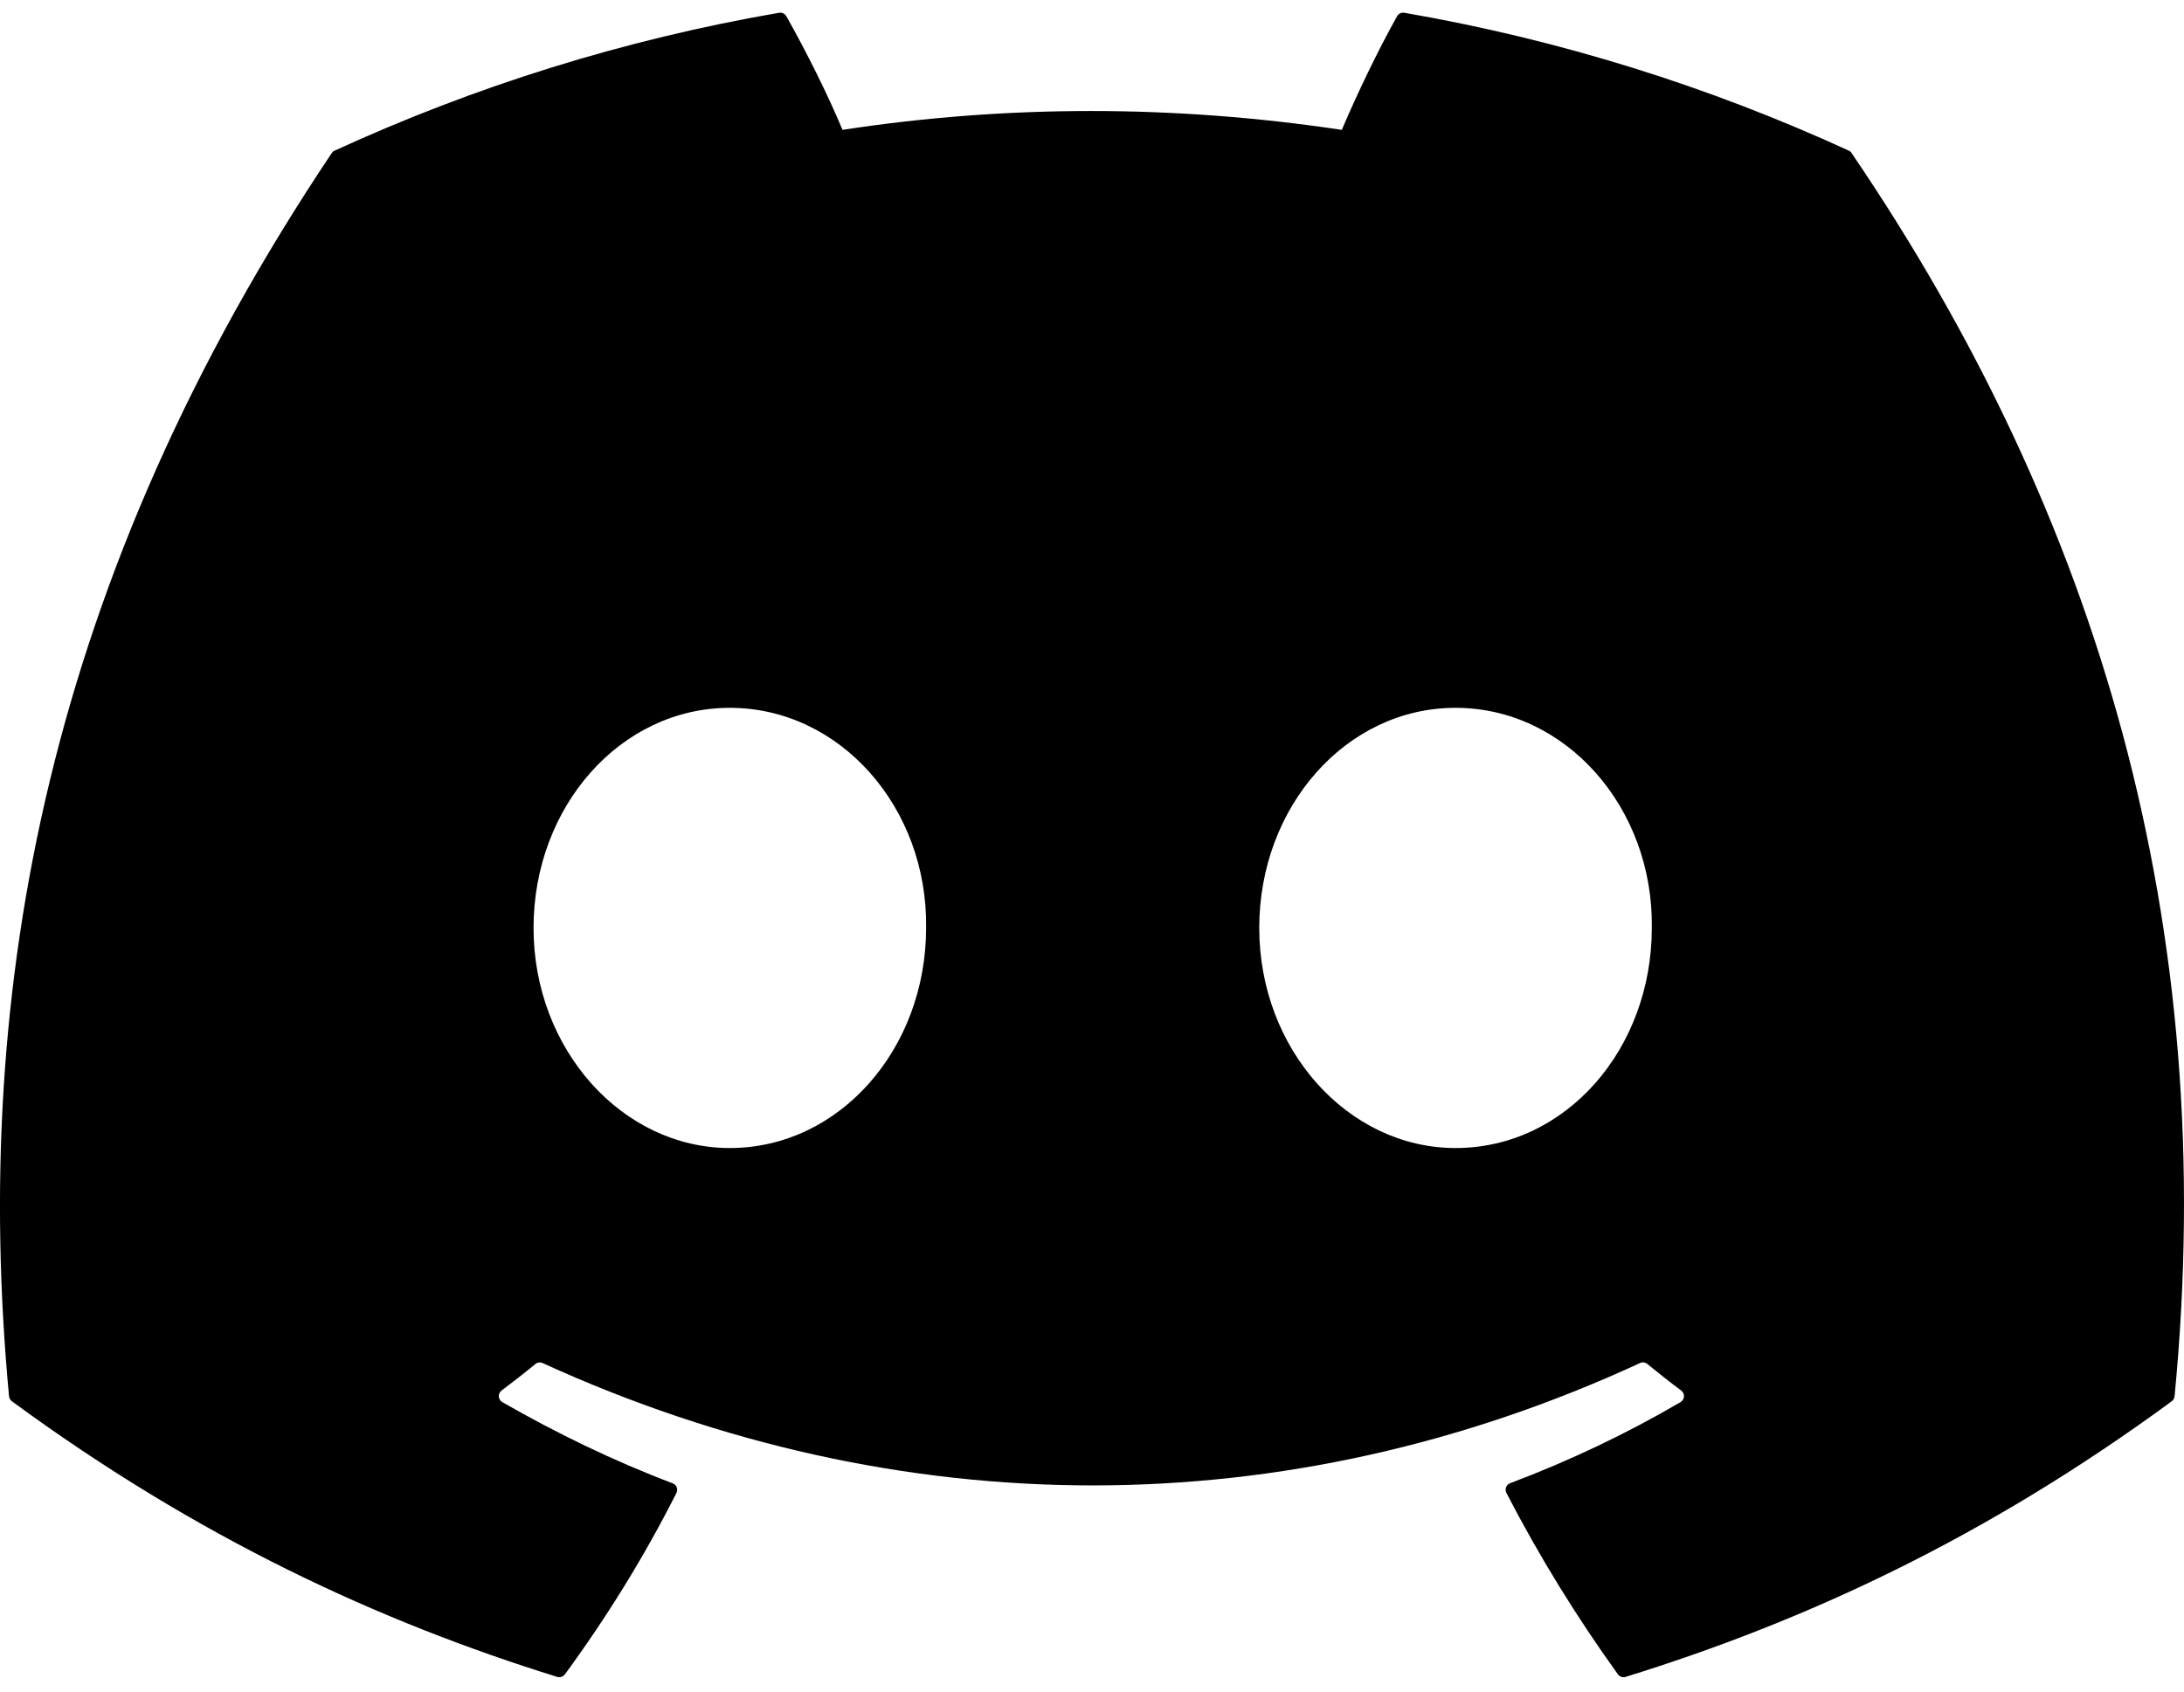
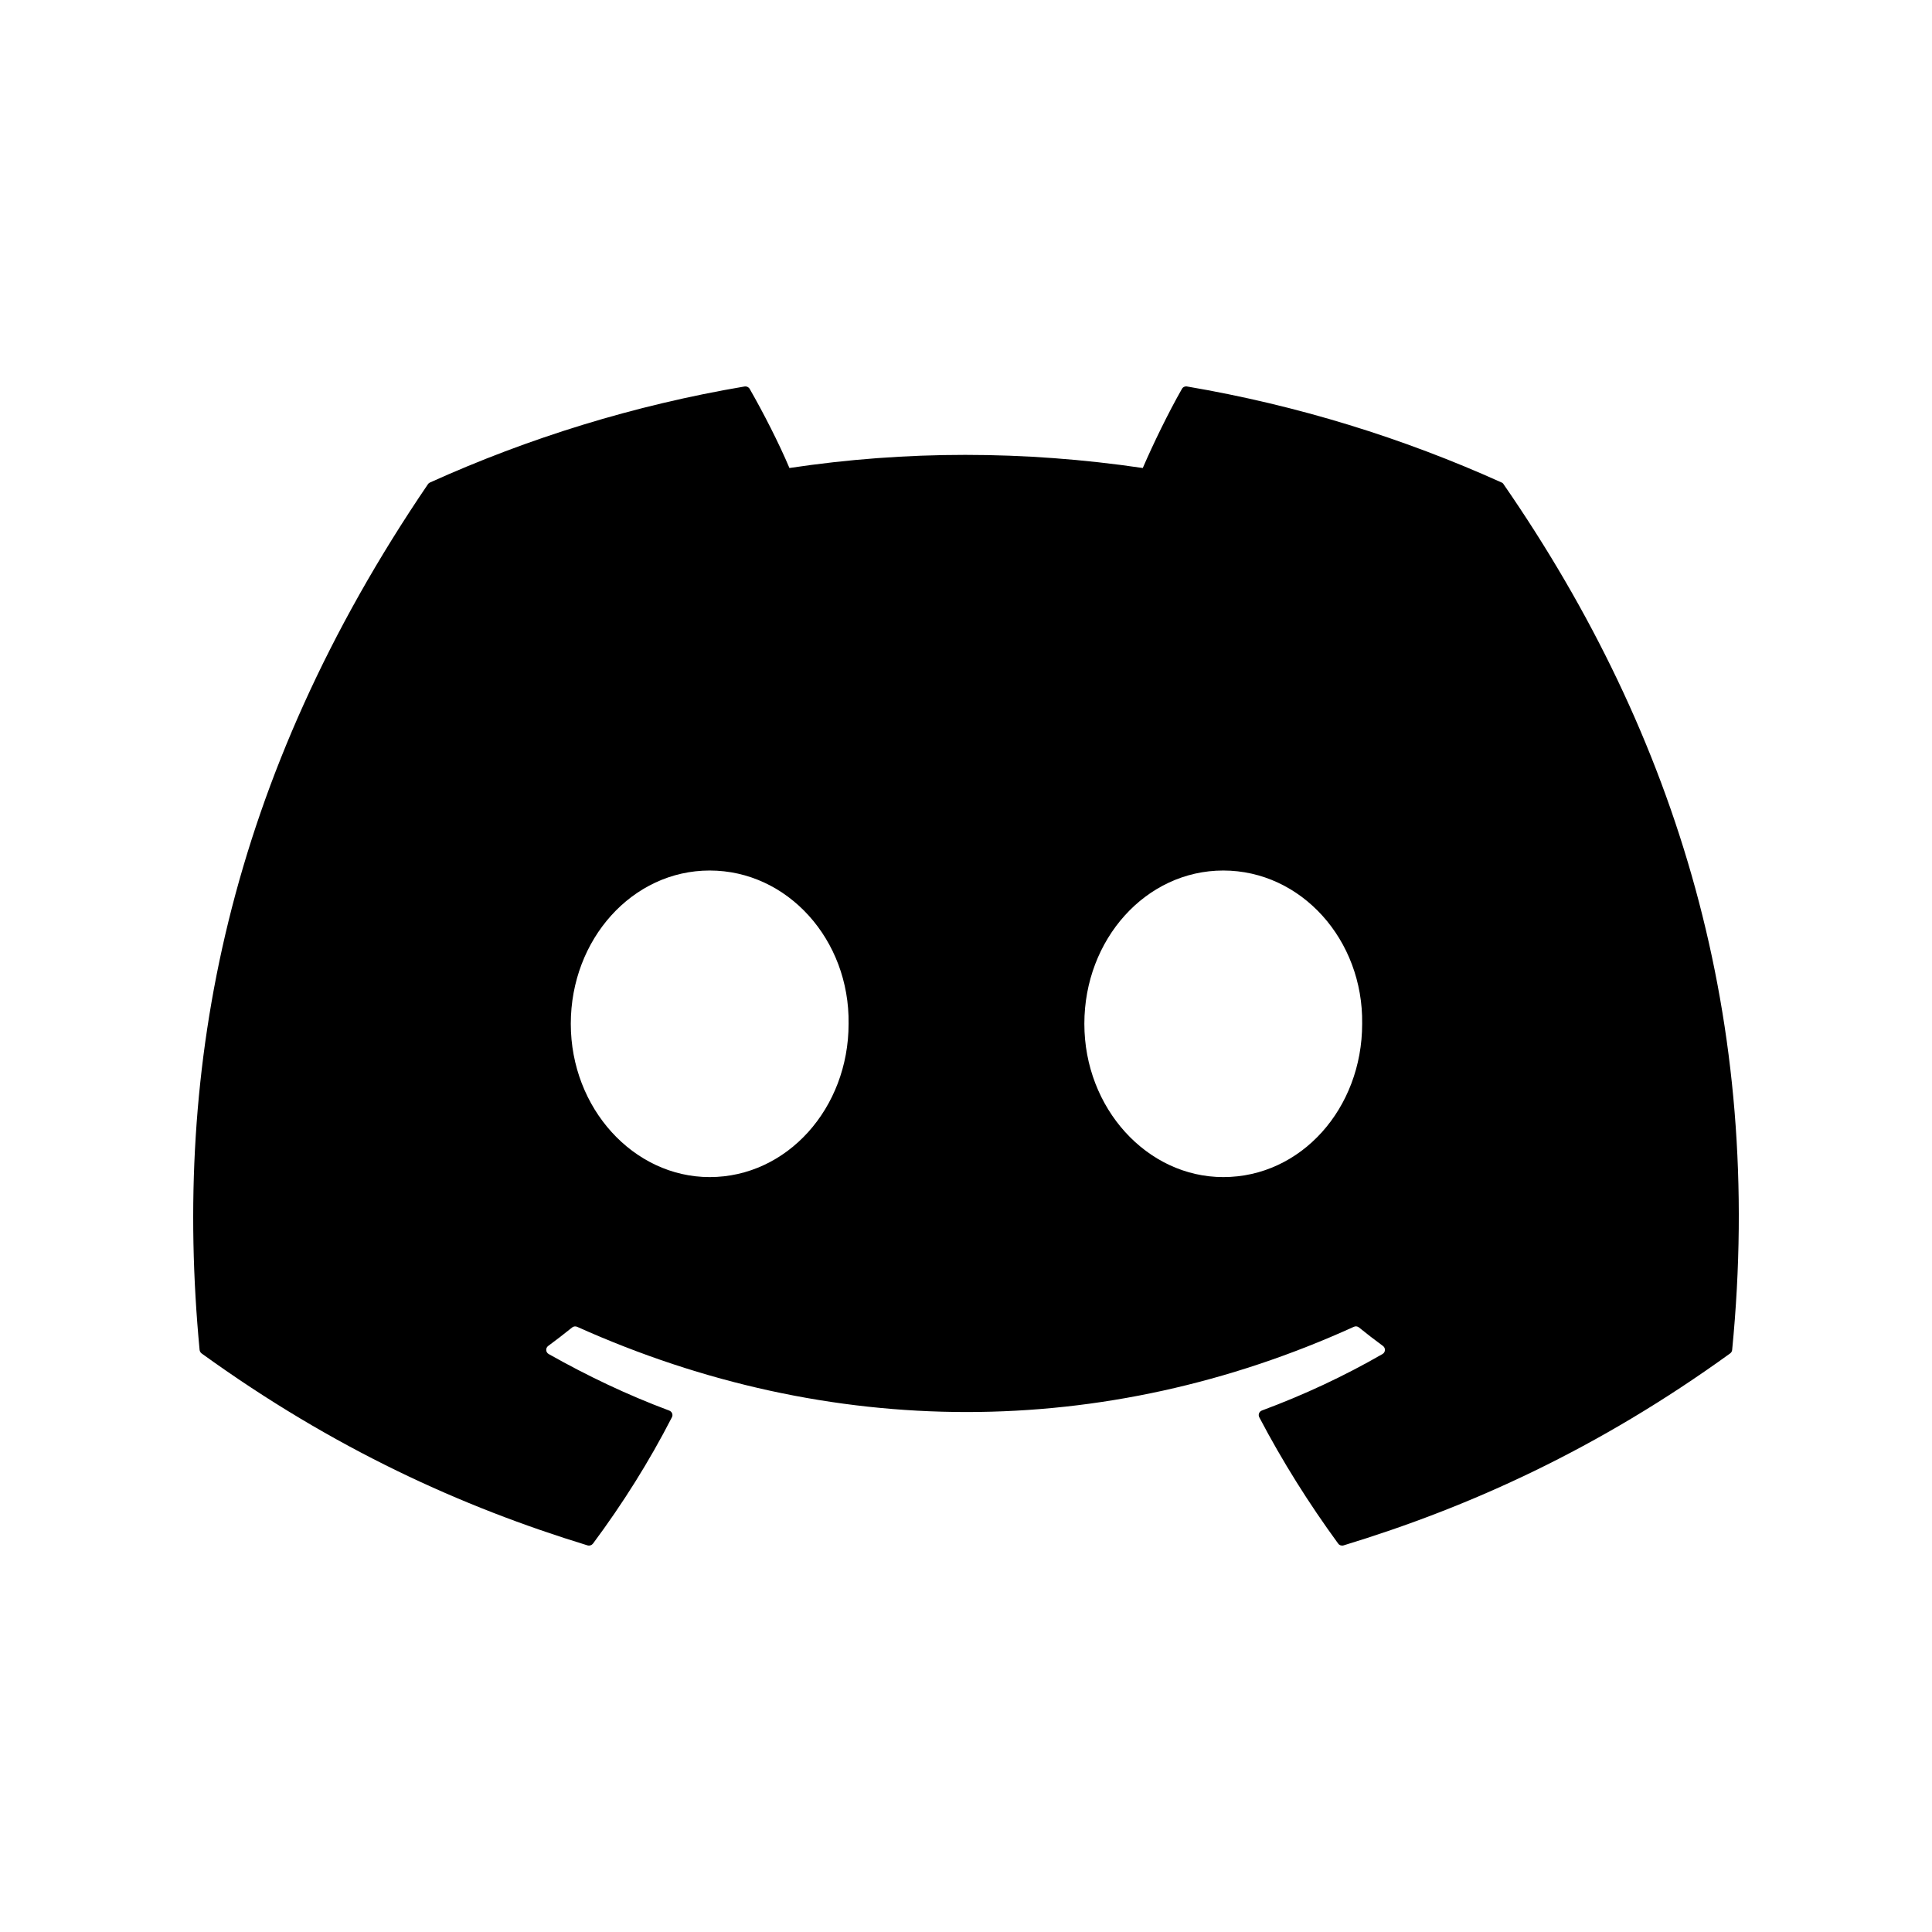
- <svg xmlns="http://www.w3.org/2000/svg" viewBox="0 0 71 55">
-   <path d="M60.105 4.898C55.579 2.821 50.727 1.292 45.653 0.415C45.56 0.399 45.468 0.441 45.42 0.525C44.796 1.635 44.105 3.083 43.621 4.222C38.164 3.405 32.734 3.405 27.389 4.222C26.905 3.058 26.189 1.635 25.562 0.525C25.514 0.444 25.422 0.401 25.329 0.415C20.258 1.289 15.406 2.819 10.878 4.898C10.838 4.915 10.805 4.943 10.783 4.979C1.578 18.731 -0.944 32.144 0.293 45.391C0.299 45.456 0.335 45.518 0.386 45.558C6.459 50.017 12.341 52.725 18.115 54.52C18.207 54.548 18.305 54.514 18.364 54.438C19.73 52.573 20.947 50.606 21.991 48.538C22.052 48.417 21.994 48.273 21.868 48.226C19.937 47.493 18.098 46.6 16.329 45.586C16.189 45.504 16.178 45.304 16.307 45.208C16.679 44.929 17.051 44.639 17.407 44.346C17.471 44.293 17.561 44.281 17.636 44.315C29.256 49.62 41.835 49.62 53.318 44.315C53.394 44.279 53.483 44.29 53.55 44.343C53.906 44.636 54.278 44.929 54.653 45.208C54.782 45.304 54.773 45.504 54.633 45.586C52.865 46.62 51.026 47.493 49.092 48.223C48.966 48.271 48.91 48.417 48.972 48.538C50.038 50.603 51.255 52.57 52.596 54.435C52.652 54.514 52.753 54.548 52.845 54.52C58.646 52.725 64.529 50.017 70.602 45.558C70.655 45.518 70.689 45.459 70.694 45.394C72.175 30.079 68.215 16.776 60.197 4.982C60.177 4.943 60.144 4.915 60.105 4.898ZM23.726 37.325C20.228 37.325 17.345 34.114 17.345 30.169C17.345 26.225 20.172 23.013 23.726 23.013C27.308 23.013 30.163 26.253 30.107 30.169C30.107 34.114 27.28 37.325 23.726 37.325ZM47.318 37.325C43.82 37.325 40.937 34.114 40.937 30.169C40.937 26.225 43.764 23.013 47.318 23.013C50.9 23.013 53.755 26.253 53.699 30.169C53.699 34.114 50.9 37.325 47.318 37.325Z" />
+ <svg xmlns="http://www.w3.org/2000/svg" width="100" height="100" viewBox="0 0 100 100" fill="none">
+   <path d="M77.723 24.974C72.624 22.672 67.157 20.976 61.44 20.004C61.336 19.985 61.231 20.032 61.178 20.126C60.475 21.357 59.696 22.962 59.15 24.224C53.001 23.318 46.884 23.318 40.861 24.224C40.316 22.934 39.508 21.357 38.802 20.126C38.748 20.035 38.644 19.988 38.54 20.004C32.826 20.972 27.358 22.669 22.256 24.974C22.212 24.992 22.174 25.024 22.149 25.064C11.778 40.31 8.937 55.182 10.331 69.869C10.337 69.941 10.378 70.009 10.435 70.053C17.277 74.998 23.906 77.999 30.411 79.989C30.515 80.02 30.625 79.983 30.692 79.898C32.23 77.831 33.602 75.65 34.778 73.358C34.848 73.224 34.781 73.064 34.639 73.011C32.464 72.199 30.392 71.209 28.399 70.084C28.241 69.994 28.229 69.772 28.374 69.666C28.793 69.356 29.213 69.035 29.613 68.71C29.686 68.65 29.787 68.638 29.872 68.675C42.964 74.557 57.139 74.557 70.076 68.675C70.162 68.635 70.263 68.647 70.338 68.707C70.739 69.032 71.158 69.356 71.581 69.666C71.726 69.772 71.716 69.994 71.559 70.084C69.566 71.231 67.494 72.199 65.315 73.008C65.173 73.061 65.11 73.224 65.18 73.358C66.381 75.647 67.753 77.828 69.263 79.895C69.326 79.983 69.44 80.02 69.544 79.989C76.081 77.999 82.709 74.998 89.551 70.053C89.611 70.009 89.649 69.944 89.656 69.872C91.324 52.892 86.862 38.143 77.827 25.067C77.805 25.024 77.768 24.992 77.723 24.974ZM36.733 60.926C32.792 60.926 29.544 57.365 29.544 52.992C29.544 48.619 32.729 45.058 36.733 45.058C40.77 45.058 43.986 48.65 43.923 52.992C43.923 57.365 40.738 60.926 36.733 60.926ZM63.316 60.926C59.374 60.926 56.126 57.365 56.126 52.992C56.126 48.619 59.311 45.058 63.316 45.058C67.352 45.058 70.569 48.65 70.505 52.992C70.505 57.365 67.352 60.926 63.316 60.926Z" fill="black" />
</svg>
